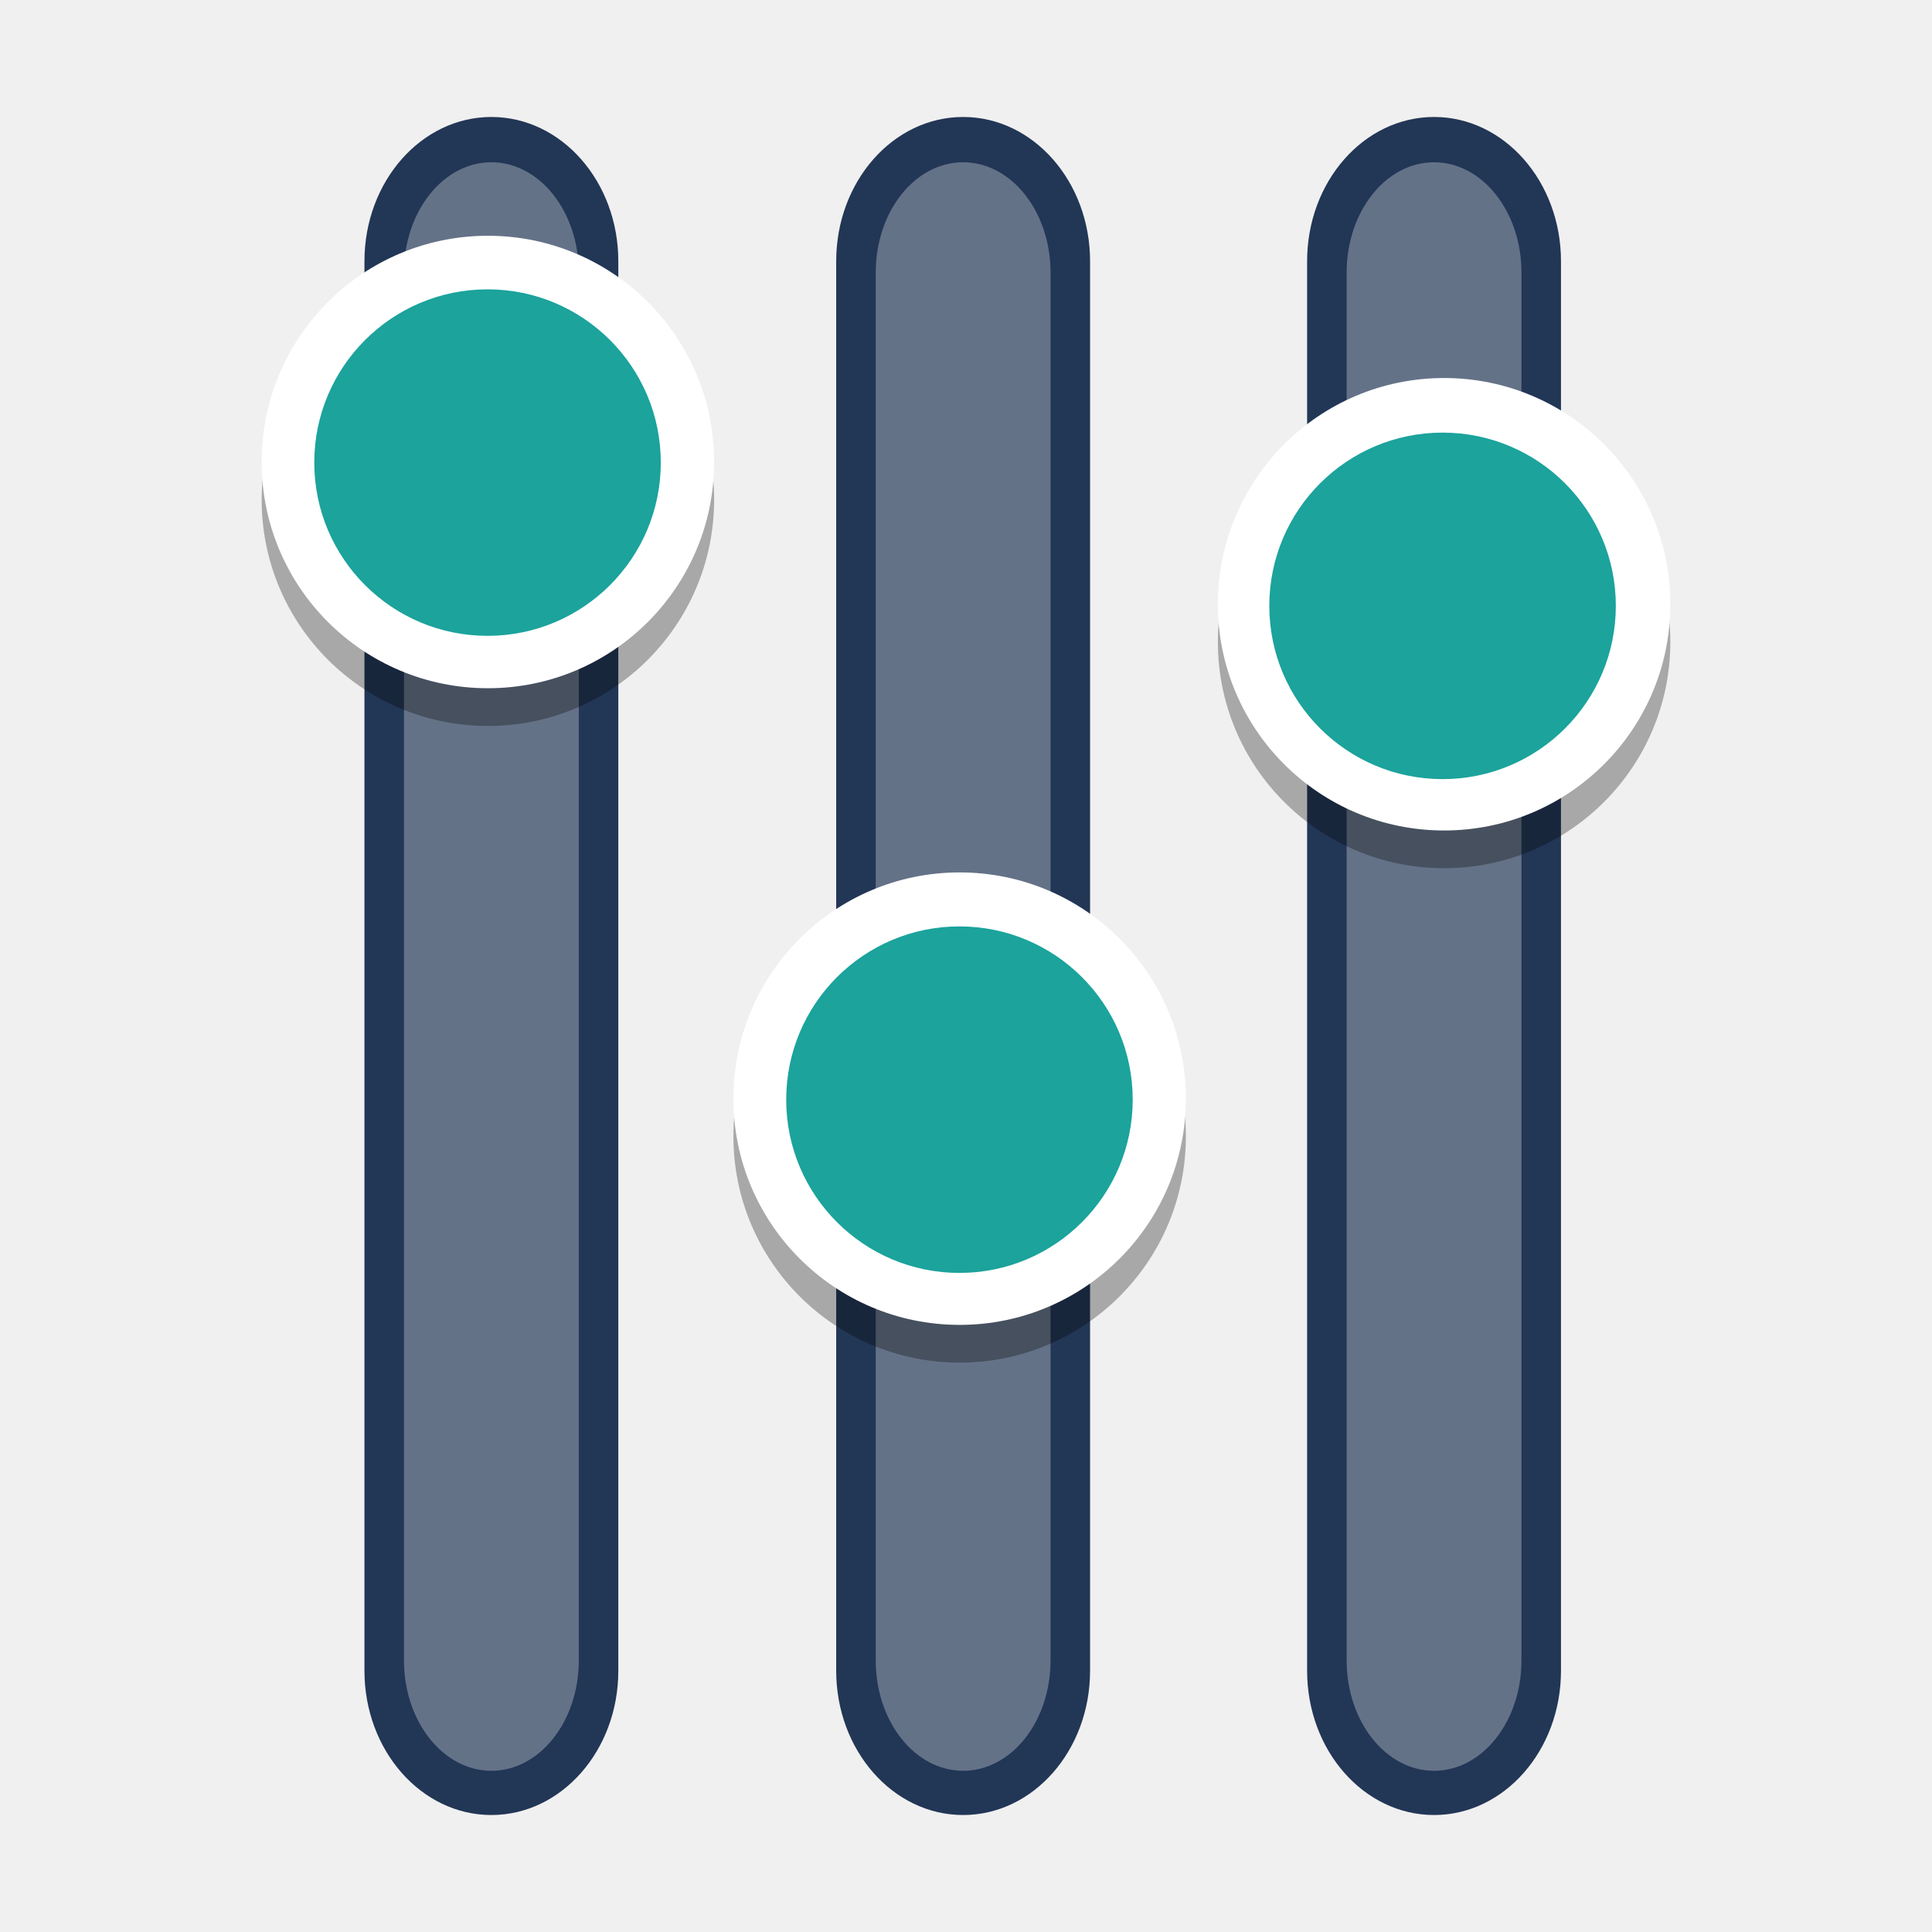
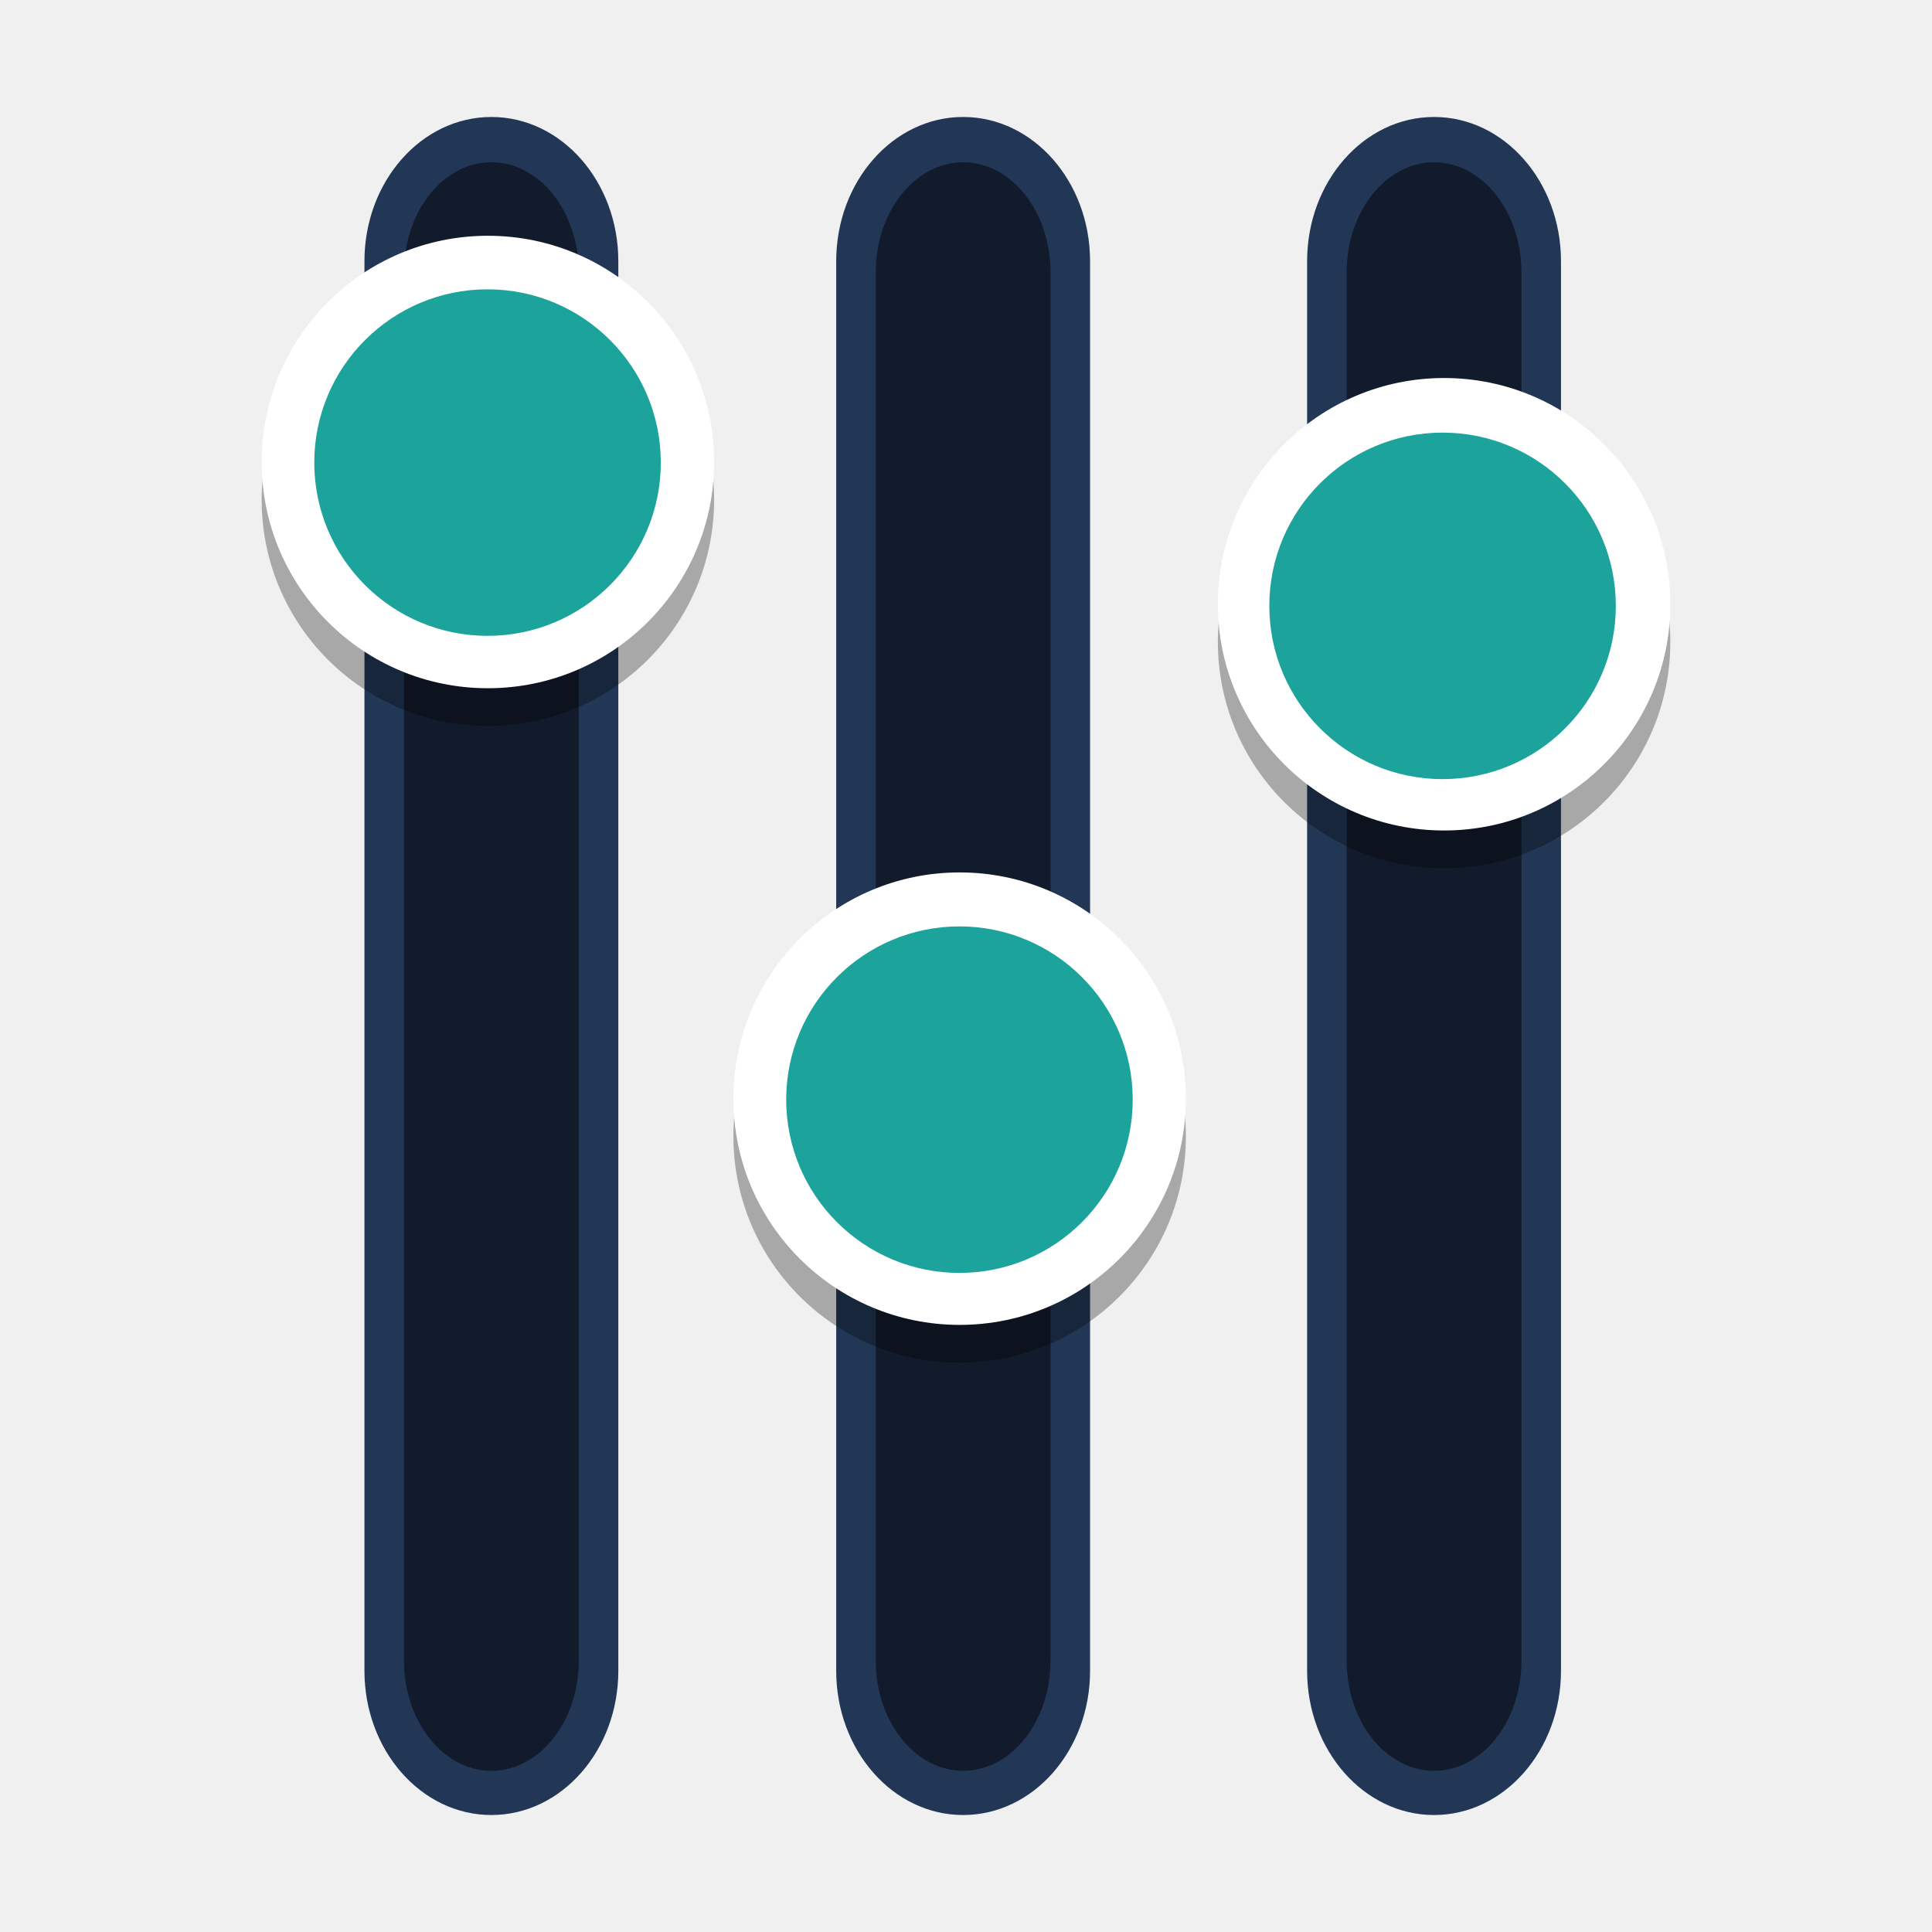
<svg xmlns="http://www.w3.org/2000/svg" id="svg2" version="1.1" width="512" height="512" viewBox="0 0 512 512">
  <defs id="defs6" />
  <rect style="fill:#223656;fill-opacity:1;fill-rule:evenodd;stroke:none;stroke-width:0.898" id="rect2982" width="67.279" height="450" x="346.398" y="31" ry="38.236" />
-   <rect style="fill:#ffffff;fill-opacity:1;fill-rule:evenodd;stroke:none;stroke-width:0.898;opacity:0.3" id="rect2982-6" width="46.324" height="426.278" x="356.876" y="43.001" ry="29.219" />
+   <rect style="fill:#000000;fill-opacity:1;fill-rule:evenodd;stroke:none;stroke-width:0.898;opacity:0.5" id="rect2982-6" width="46.324" height="426.278" x="356.876" y="43.001" ry="29.219" />
  <ellipse style="opacity:0.3;fill:#000000;fill-opacity:1;fill-rule:nonzero;stroke:none;stroke-width:1.044" id="path3776-1-3" cx="382.703" cy="170.133" rx="59.954" ry="59.954" />
  <ellipse style="fill:#ffffff;fill-opacity:1;fill-rule:nonzero;stroke:none;stroke-width:1.044" id="path3776-1" cx="382.703" cy="160.133" rx="59.954" ry="59.954" />
  <rect style="fill:#223656;fill-opacity:1;fill-rule:evenodd;stroke:none;stroke-width:0.898" id="rect2982-2" width="67.279" height="450" x="221.601" y="31" ry="38.236" />
-   <rect style="fill:#ffffff;fill-opacity:1;fill-rule:evenodd;stroke:none;stroke-width:0.898;opacity:0.3" id="rect2982-6-3" width="46.324" height="426.278" x="232.079" y="43.001" ry="29.219" />
+   <rect style="fill:#000000;fill-opacity:1;fill-rule:evenodd;stroke:none;stroke-width:0.898;opacity:0.5" id="rect2982-6-3" width="46.324" height="426.278" x="232.079" y="43.001" ry="29.219" />
  <ellipse style="opacity:0.3;fill:#000000;fill-opacity:1;fill-rule:nonzero;stroke:none;stroke-width:1.044" id="path3776-1-3-3" cx="254.316" cy="301.155" rx="59.954" ry="59.954" />
  <ellipse style="fill:#ffffff;fill-opacity:1;fill-rule:nonzero;stroke:none;stroke-width:1.044" id="path3776-1-8" cx="254.316" cy="291.155" rx="59.954" ry="59.954" />
  <rect style="fill:#223656;fill-opacity:1;fill-rule:evenodd;stroke:none;stroke-width:0.898" id="rect2982-1" width="67.279" height="450" x="96.582" y="31" ry="38.236" />
-   <rect style="fill:#ffffff;fill-opacity:1;fill-rule:evenodd;stroke:none;stroke-width:0.898;opacity:0.3" id="rect2982-6-6" width="46.324" height="426.278" x="107.06" y="43.001" ry="29.219" />
+   <rect style="fill:#000000;fill-opacity:1;fill-rule:evenodd;stroke:none;stroke-width:0.898;opacity:0.5" id="rect2982-6-6" width="46.324" height="426.278" x="107.06" y="43.001" ry="29.219" />
  <ellipse style="opacity:0.3;fill:#000000;fill-opacity:1;fill-rule:nonzero;stroke:none;stroke-width:1.044" id="path3776-1-3-4" cx="129.297" cy="132.435" rx="59.954" ry="59.954" />
  <ellipse style="fill:#ffffff;fill-opacity:1;fill-rule:nonzero;stroke:none;stroke-width:1.044" id="path3776-1-9" cx="129.297" cy="122.435" rx="59.954" ry="59.954" />
  <circle style="fill:#1ba39c;fill-opacity:1;fill-rule:nonzero;stroke:none;stroke-width:0.8" id="path3776-9" cx="129.202" cy="122.591" r="45.915" />
  <circle style="fill:#1ba39c;fill-opacity:1;fill-rule:nonzero;stroke:none;stroke-width:0.8" id="path3776-9-3" cx="254.267" cy="291.421" r="45.915" />
  <circle style="fill:#1ba39c;fill-opacity:1;fill-rule:nonzero;stroke:none;stroke-width:0.8" id="path3776-9-9" cx="382.296" cy="160.561" r="45.915" />
</svg>
